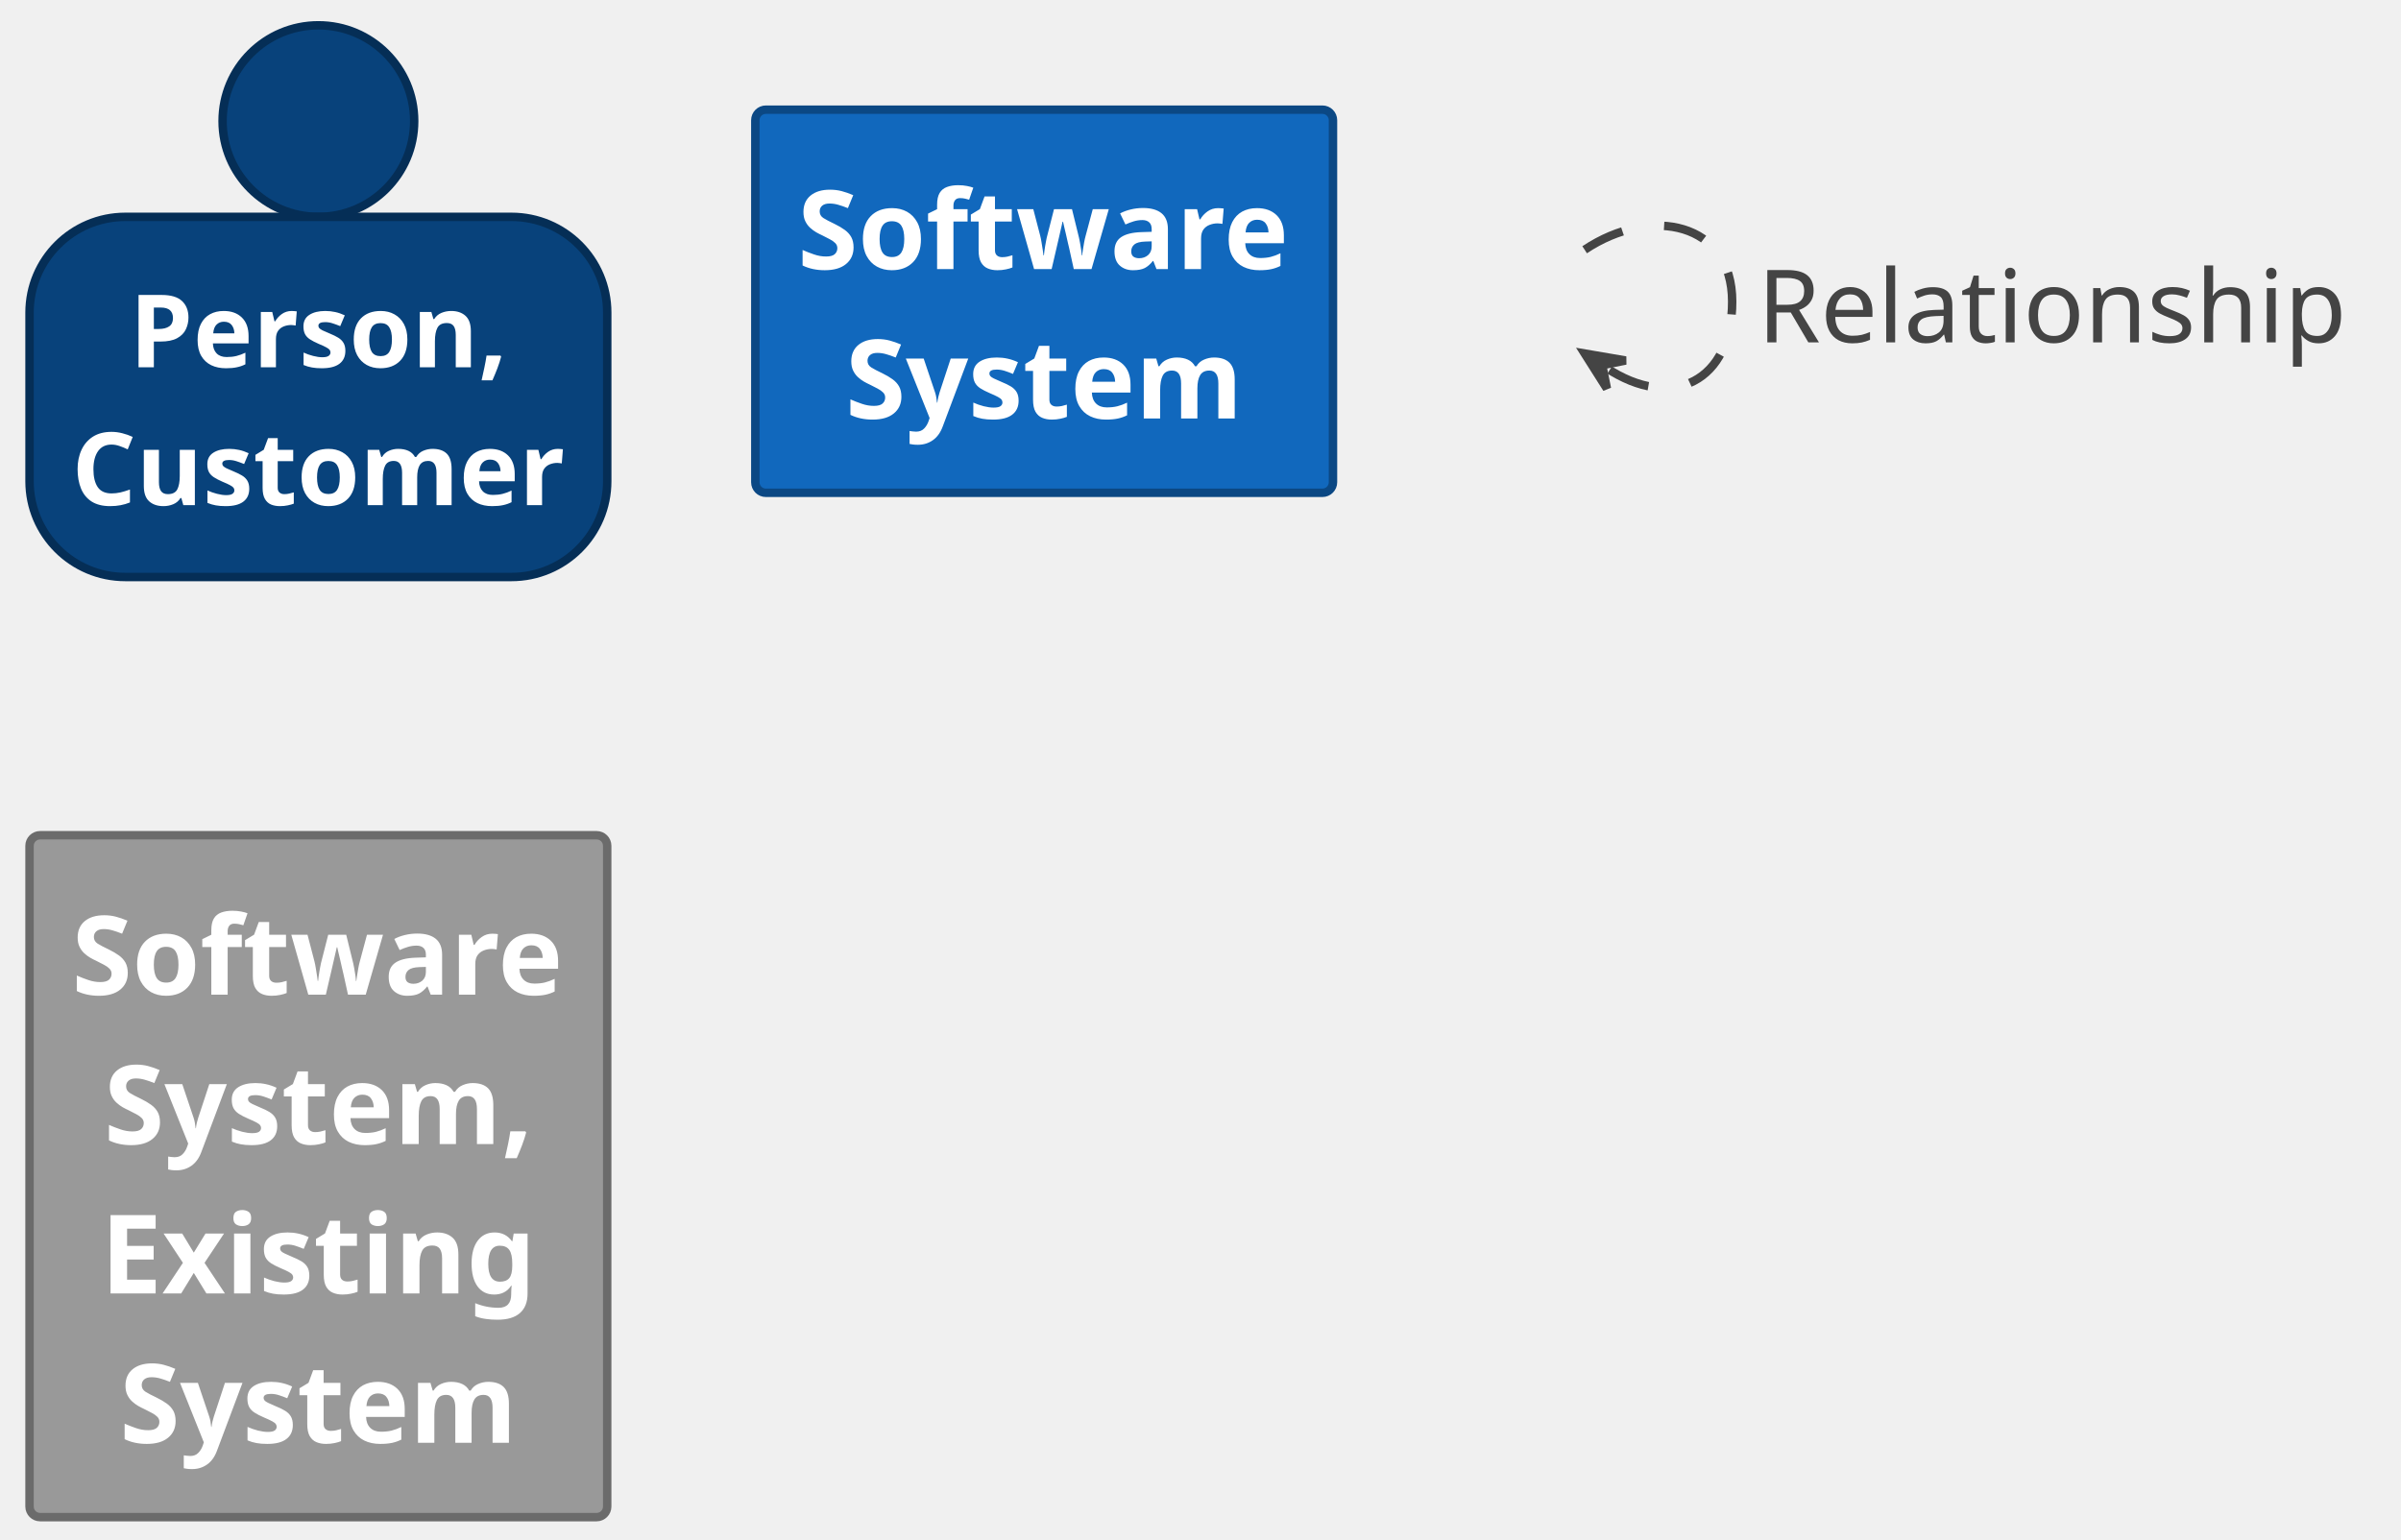
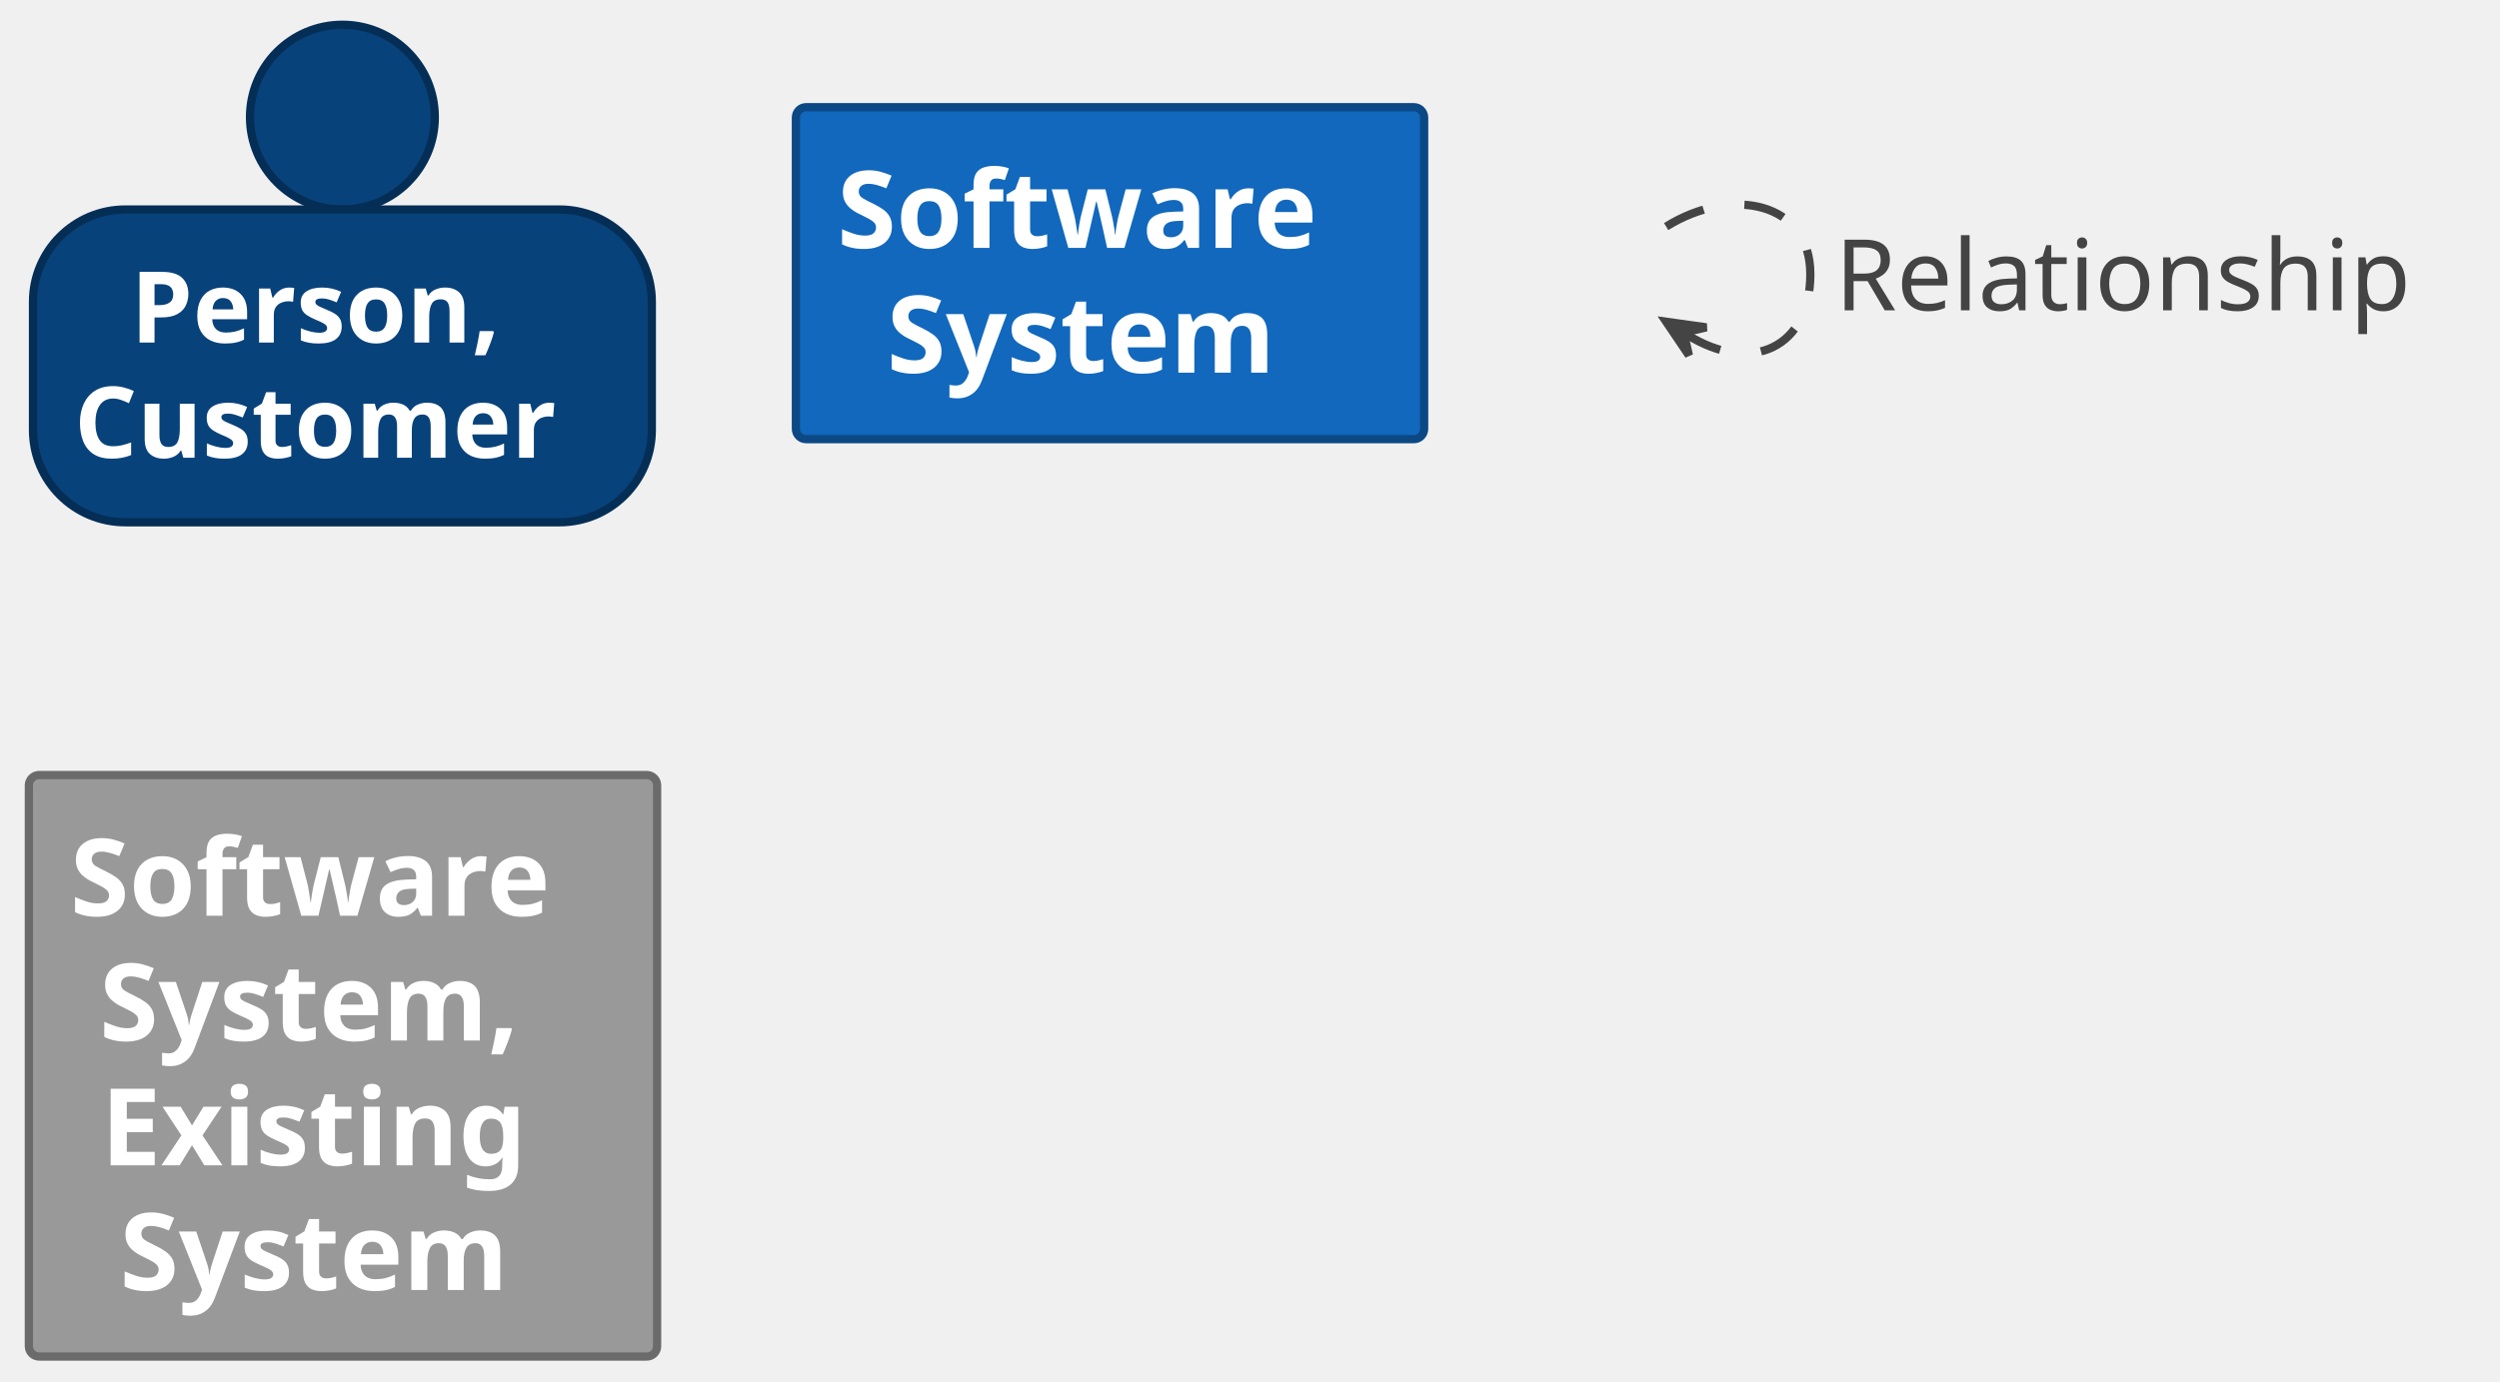
- <svg xmlns="http://www.w3.org/2000/svg" contentStyleType="text/css" data-diagram-type="DESCRIPTION" height="365px" preserveAspectRatio="none" style="width:569px;height:365px;background:#FFFFFF;" version="1.1" viewBox="0 0 569 365" width="569px" zoomAndPan="magnify">
+ <svg xmlns="http://www.w3.org/2000/svg" contentStyleType="text/css" data-diagram-type="DESCRIPTION" height="335px" preserveAspectRatio="none" style="width:606px;height:335px;background:#FFFFFF;" version="1.1" viewBox="0 0 606 335" width="606px" zoomAndPan="magnify">
  <defs />
  <g>
    <g class="entity" data-qualified-name="..Person. Customer" data-source-line="73" id="ent0002">
-       <ellipse cx="75.452" cy="28.704" fill="#08427B" rx="22.704" ry="22.704" style="stroke:#052E56;stroke-width:2;" />
-       <rect fill="#08427B" height="85.376" rx="22.704" ry="22.704" style="stroke:#052E56;stroke-width:2;" width="136.904" x="7" y="51.407" />
-       <text fill="#FFFFFF" font-family="sans-serif" font-size="24" font-weight="bold" lengthAdjust="spacing" textLength="89.544" x="30.68" y="87.063">Person,</text>
-       <text fill="#FFFFFF" font-family="sans-serif" font-size="24" font-weight="bold" lengthAdjust="spacing" textLength="116.904" x="17" y="119.751">Customer</text>
+       <ellipse cx="83.033" cy="28.408" fill="#08427B" rx="22.408" ry="22.408" style="stroke:#052E56;stroke-width:2;" />
+       <rect fill="#08427B" height="75.875" rx="22.408" ry="22.408" style="stroke:#052E56;stroke-width:2;" width="150.066" x="8" y="50.817" />
+       <text fill="#FFFFFF" font-family="sans-serif" font-size="24" font-weight="bold" lengthAdjust="spacing" textLength="102.68" x="31.693" y="83.094">Person,</text>
+       <text fill="#FFFFFF" font-family="sans-serif" font-size="24" font-weight="bold" lengthAdjust="spacing" textLength="130.066" x="18" y="111.032">Customer</text>
    </g>
    <g class="entity" data-qualified-name="..Software System" data-source-line="75" id="ent0003">
-       <rect fill="#1168BD" height="90.824" rx="2.5" ry="2.5" style="stroke:#0B4884;stroke-width:2;" width="136.896" x="179" y="26" />
-       <text fill="#FFFFFF" font-family="sans-serif" font-size="26" font-weight="bold" lengthAdjust="spacing" textLength="116.896" x="189" y="63.794">Software</text>
-       <text fill="#FFFFFF" font-family="sans-serif" font-size="26" font-weight="bold" lengthAdjust="spacing" textLength="94.224" x="200.336" y="99.206">System</text>
+       <rect fill="#1168BD" height="80.531" rx="2.5" ry="2.5" style="stroke:#0B4884;stroke-width:2;" width="152.349" x="193" y="26" />
+       <text fill="#FFFFFF" font-family="sans-serif" font-size="26" font-weight="bold" lengthAdjust="spacing" textLength="132.349" x="203" y="60.134">Software</text>
+       <text fill="#FFFFFF" font-family="sans-serif" font-size="26" font-weight="bold" lengthAdjust="spacing" textLength="108.304" x="215.023" y="90.399">System</text>
    </g>
    <g class="entity" data-qualified-name="..Software System. Existing System" data-source-line="77" id="ent0004">
-       <rect fill="#999999" height="161.648" rx="2.5" ry="2.5" style="stroke:#6B6B6B;stroke-width:2;" width="136.896" x="7" y="198" />
-       <text fill="#FFFFFF" font-family="sans-serif" font-size="26" font-weight="bold" lengthAdjust="spacing" textLength="116.896" x="17" y="235.794">Software</text>
-       <text fill="#FFFFFF" font-family="sans-serif" font-size="26" font-weight="bold" lengthAdjust="spacing" textLength="101.634" x="24.631" y="271.206">System,</text>
-       <text fill="#FFFFFF" font-family="sans-serif" font-size="26" font-weight="bold" lengthAdjust="spacing" textLength="103.194" x="23.851" y="306.618">Existing</text>
-       <text fill="#FFFFFF" font-family="sans-serif" font-size="26" font-weight="bold" lengthAdjust="spacing" textLength="94.224" x="28.336" y="342.03">System</text>
+       <rect fill="#999999" height="141.062" rx="2.5" ry="2.5" style="stroke:#6B6B6B;stroke-width:2;" width="152.349" x="7" y="188" />
+       <text fill="#FFFFFF" font-family="sans-serif" font-size="26" font-weight="bold" lengthAdjust="spacing" textLength="132.349" x="17" y="222.134">Software</text>
+       <text fill="#FFFFFF" font-family="sans-serif" font-size="26" font-weight="bold" lengthAdjust="spacing" textLength="118.181" x="24.084" y="252.399">System,</text>
+       <text fill="#FFFFFF" font-family="sans-serif" font-size="26" font-weight="bold" lengthAdjust="spacing" textLength="117.381" x="24.484" y="282.665">Existing</text>
+       <text fill="#FFFFFF" font-family="sans-serif" font-size="26" font-weight="bold" lengthAdjust="spacing" textLength="108.304" x="29.023" y="312.931">System</text>
    </g>
    <g class="entity" data-qualified-name="1" data-source-line="79" id="ent0005">
-       <rect fill="none" height="39.068" rx="2.5" ry="2.5" style="stroke:none;stroke-width:0.5;" width="23.752" x="351.5" y="52" />
+       <rect fill="none" height="36.297" rx="2.5" ry="2.5" style="stroke:none;stroke-width:0.5;" width="24.45" x="380" y="48.5" />
    </g>
    <g class="link" data-entity-1="ent0005" data-entity-2="ent0005" data-link-type="dependency" data-source-line="80" id="lnk6">
-       <path d="M375.54,59.2 C391.38,48.65 410.5,52.75 410.5,71.5 C410.5,90.25 396.374,97.676 380.534,87.126" fill="none" id="1-to-1" style="stroke:#444444;stroke-width:2;stroke-dasharray:10,10;" />
-       <polygon fill="#444444" points="375.54,83.8,380.813,92.118,379.702,86.572,385.248,85.46,375.54,83.8" style="stroke:#444444;stroke-width:2;" />
-       <text fill="#444444" font-family="sans-serif" font-size="24" lengthAdjust="spacing" textLength="139.608" x="416.5" y="81.156">Relationship</text>
+       <path d="M404.04,54.96 C419.88,45.08 439,48.92 439,66.5 C439,84.08 424.971,91.095 409.131,81.215" fill="none" id="1-to-1" style="stroke:#444444;stroke-width:2;stroke-dasharray:10,10;" />
+       <polygon fill="#444444" points="404.04,78.04,409.559,86.197,408.282,80.686,413.793,79.409,404.04,78.04" style="stroke:#444444;stroke-width:2;" />
+       <text fill="#444444" font-family="sans-serif" font-size="24" lengthAdjust="spacing" textLength="148.406" x="445" y="75.277">Relationship</text>
    </g>
  </g>
</svg>
